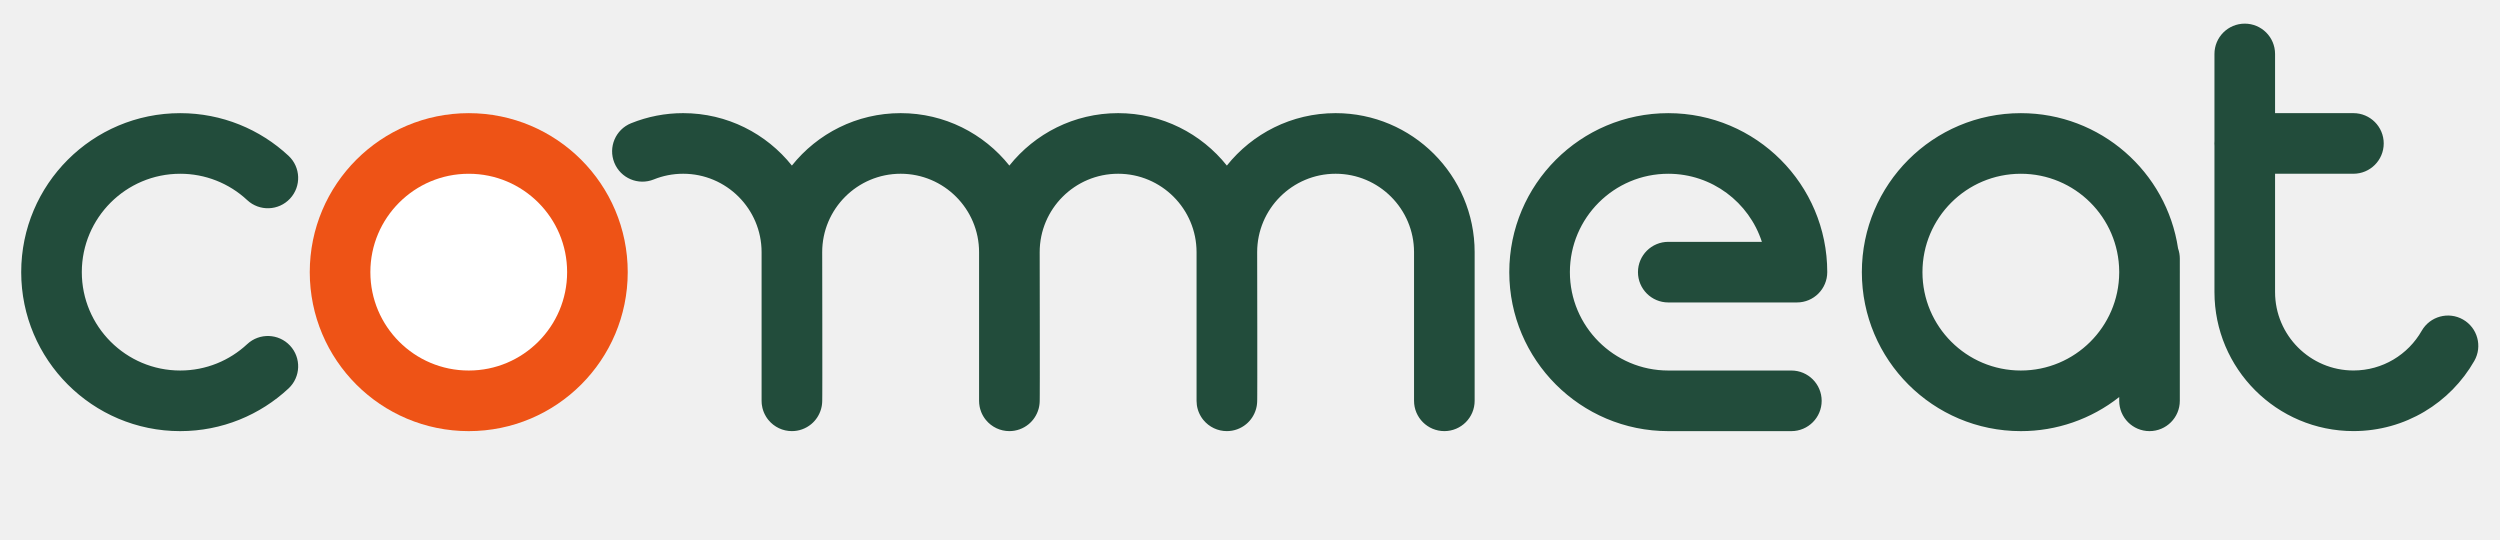
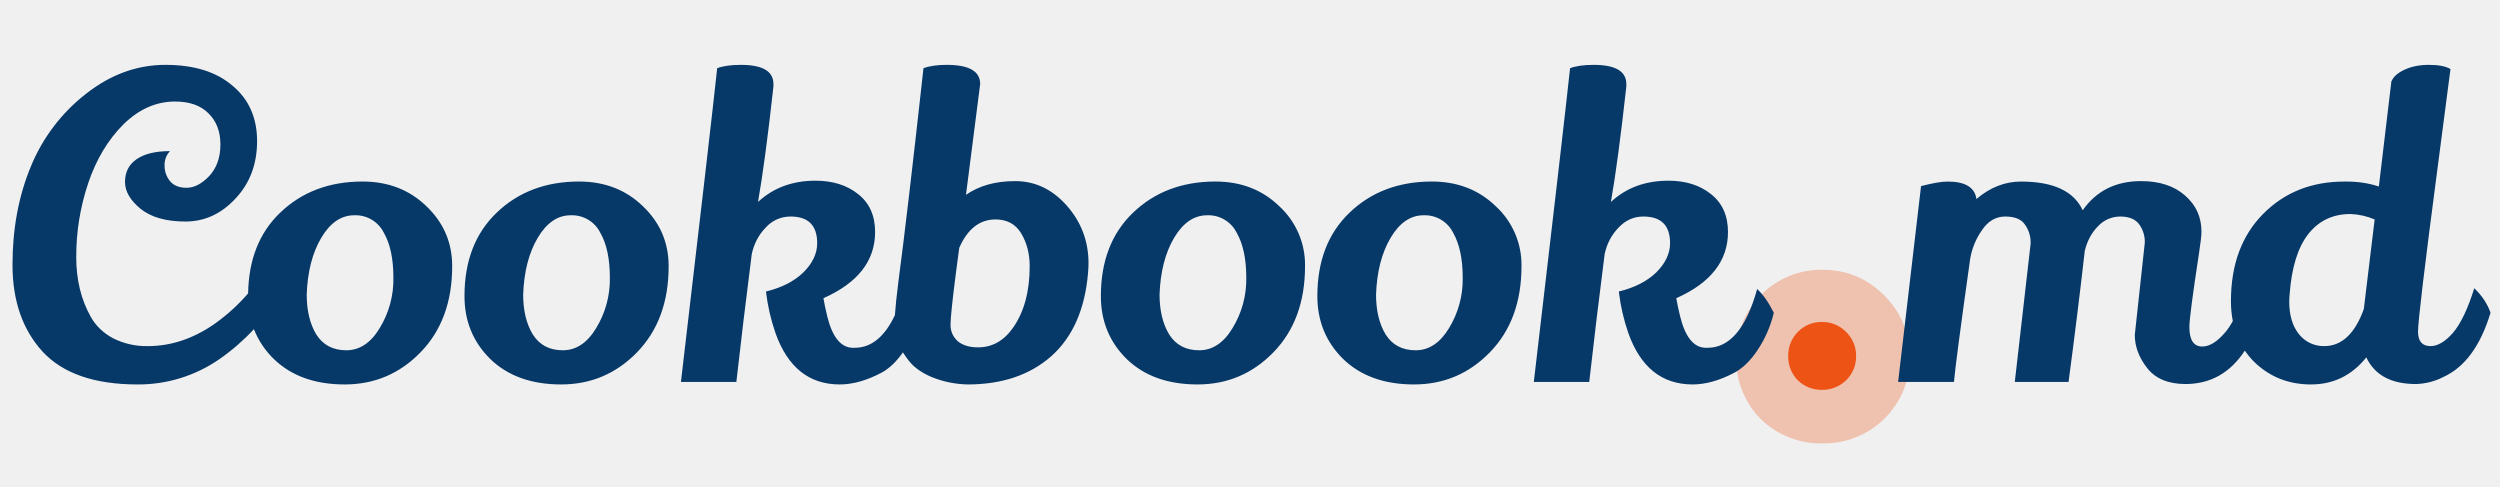
- <svg xmlns="http://www.w3.org/2000/svg" width="825" height="178" fill="none" viewBox="0 0 825 178">
-   <path fill="#224C3B" d="M440.753 37.337c25.323 0 45.88 20.557 45.88 45.88v49.05c0 5.522-4.477 10-10 10-5.523-.001-10-4.478-10-10v-49.05c0-14.277-11.603-25.88-25.88-25.88-14.288 0-25.889 11.605-25.889 25.88v.12l.001.412.003 1.562.009 5.569c.008 4.608.018 10.753.024 16.893.006 6.14.009 12.282.005 16.886-.003 2.3-.007 4.228-.014 5.583-.003.672-.007 1.229-.013 1.626a34.3 34.3 0 0 1-.011.573 13.1 13.1 0 0 1-.022.461 17.33 17.33 0 0 1-.032.356c-.007.074-.018.148-.026.221-.01.078-.017.162-.03.248a9.767 9.767 0 0 1-.064.37l-.043.222a11.452 11.452 0 0 1-.131.545l-.053.189a10.01 10.01 0 0 1-3.228 4.919l-.003.001a9.963 9.963 0 0 1-6.372 2.294 9.979 9.979 0 0 1-7.731-3.657l-.086-.108a11.775 11.775 0 0 1-.218-.282c-.05-.066-.096-.134-.143-.201-.044-.063-.089-.125-.132-.189-.051-.076-.099-.153-.147-.229-.042-.066-.084-.132-.124-.199a20.203 20.203 0 0 1-.245-.432c-.043-.081-.084-.163-.125-.244-.029-.06-.06-.119-.088-.179a14.37 14.37 0 0 1-.202-.454c-.029-.07-.056-.141-.084-.211-.034-.09-.069-.18-.101-.272-.019-.052-.036-.106-.054-.159a9.486 9.486 0 0 1-.107-.338l-.018-.06a11.39 11.39 0 0 1-.11-.413l-.014-.058a11.26 11.26 0 0 1-.089-.414l-.012-.071a9.564 9.564 0 0 1-.069-.412c-.003-.024-.005-.049-.009-.073-.059-.44-.092-.889-.092-1.345v-49.05c-.001-14.277-11.603-25.88-25.88-25.88-14.289 0-25.89 11.605-25.89 25.88v.12l.001.412.003 1.562.01 5.569c.008 4.608.017 10.753.023 16.893.007 6.14.01 12.282.005 16.886-.002 2.3-.007 4.228-.014 5.583a215.21 215.21 0 0 1-.012 1.626c-.003.189-.006.394-.012.573-.002.067-.007.25-.021.461-.002.029-.013.162-.033.356-.007.074-.017.148-.026.221-.01.078-.017.162-.029.248-.003.016-.024.152-.065.37-.014.074-.027.148-.043.222a8.998 8.998 0 0 1-.131.545c-.018.069-.039.14-.06.212a10.011 10.011 0 0 1-3.216 4.89l-.005.006-.003.001a9.959 9.959 0 0 1-6.372 2.294 9.978 9.978 0 0 1-7.73-3.657c-.03-.035-.057-.072-.086-.108a9.69 9.69 0 0 1-.219-.282c-.037-.05-.072-.102-.108-.153-.06-.083-.121-.167-.178-.253-.038-.057-.074-.115-.111-.173a7.337 7.337 0 0 1-.149-.239c-.046-.076-.089-.154-.133-.231-.037-.067-.076-.133-.112-.201-.031-.058-.06-.117-.09-.175-.045-.089-.091-.179-.134-.27-.028-.059-.054-.119-.081-.179-.04-.091-.08-.182-.118-.274-.023-.056-.044-.112-.066-.169a9.313 9.313 0 0 1-.272-.79l-.017-.06a9.657 9.657 0 0 1-.111-.413l-.013-.058a9.51 9.51 0 0 1-.089-.414l-.013-.071c-.11-.594-.17-1.205-.17-1.83v-49.05c0-14.277-11.603-25.88-25.88-25.88-14.288 0-25.889 11.605-25.889 25.88v.12l.001.412.003 1.562.009 5.569c.008 4.608.017 10.753.024 16.893.006 6.14.009 12.282.005 16.886-.003 2.3-.007 4.228-.014 5.583-.003.672-.007 1.229-.013 1.626a34.3 34.3 0 0 1-.011.573 13.1 13.1 0 0 1-.022.461 17.33 17.33 0 0 1-.032.356c-.007.074-.018.148-.027.221-.009.078-.016.162-.029.248a8.92 8.92 0 0 1-.072.412l-.035.18a11.65 11.65 0 0 1-.141.579l-.026.092a10.006 10.006 0 0 1-3.245 4.982l-.003.001a9.963 9.963 0 0 1-6.372 2.294 9.979 9.979 0 0 1-7.731-3.657l-.086-.108a11.724 11.724 0 0 1-.218-.281c-.049-.067-.096-.135-.143-.202-.044-.063-.089-.125-.132-.189-.051-.076-.099-.153-.147-.229-.042-.066-.084-.132-.124-.199a10.394 10.394 0 0 1-.371-.676 8.587 8.587 0 0 1-.203-.434l-.086-.199c-.029-.07-.056-.141-.084-.211-.034-.09-.069-.18-.101-.272-.019-.052-.036-.106-.054-.159a8.097 8.097 0 0 1-.141-.458 8.723 8.723 0 0 1-.088-.327c-.012-.046-.022-.092-.033-.139a10.316 10.316 0 0 1-.167-.915 10.37 10.37 0 0 1-.045-.395c-.005-.046-.007-.093-.011-.139a9.9 9.9 0 0 1-.035-.811v-49.05c-.001-14.277-11.603-25.88-25.88-25.88-3.446 0-6.713.67-9.696 1.877-5.119 2.072-10.949-.398-13.021-5.518-2.072-5.119.398-10.949 5.518-13.021a45.755 45.755 0 0 1 17.199-3.338c14.519 0 27.469 6.76 35.879 17.3 8.41-10.54 21.365-17.3 35.89-17.3 14.52 0 27.471 6.761 35.88 17.302 8.411-10.541 21.365-17.302 35.89-17.302 14.52 0 27.471 6.761 35.88 17.302 8.41-10.541 21.364-17.302 35.889-17.302ZM740.771 7.8c5.523 0 10 4.477 10 10v19.538h25.857c5.523 0 10 4.477 10 10s-4.477 10-10 10h-25.857V96.38c.001 14.277 11.604 25.88 25.881 25.88 9.614-.001 18.031-5.247 22.504-13.086 2.738-4.797 8.845-6.467 13.642-3.73 4.796 2.738 6.466 8.845 3.729 13.642-7.886 13.82-22.789 23.173-39.875 23.174-25.322 0-45.88-20.557-45.881-45.88V48.112a10.434 10.434 0 0 1-.033-.774c0-.261.014-.52.033-.776V17.8c.001-5.523 4.478-10 10-10ZM498.063 89.808c0-28.967 23.517-52.466 52.466-52.466 28.964 0 52.465 23.501 52.465 52.466-.001 5.522-4.478 10-10 10h-42.465c-5.523 0-10-4.478-10-10 0-5.523 4.477-10 10-10h30.89c-4.22-13.032-16.46-22.466-30.89-22.466-17.908 0-32.466 14.549-32.466 32.466 0 17.905 14.561 32.464 32.466 32.464h40.621c5.523 0 10 4.478 10 10 0 5.523-4.477 10-10 10h-40.621c-28.951 0-52.466-23.513-52.466-52.464Zm168.814-52.466c26.319 0 48.111 19.38 51.886 44.648a9.989 9.989 0 0 1 .576 3.35v4.06l.003.408-.003.406v42.056c0 5.522-4.477 10-10 10s-10-4.478-10-10v-1.245a52.236 52.236 0 0 1-32.462 11.247c-28.976 0-52.466-23.489-52.466-52.464 0-28.976 23.49-52.466 52.466-52.466Zm0 20c-17.93 0-32.466 14.535-32.466 32.466 0 17.93 14.536 32.464 32.466 32.464 17.853 0 32.339-14.411 32.462-32.236v-.457c-.123-17.825-14.608-32.237-32.462-32.237ZM6.997 89.808c0-28.967 23.517-52.466 52.466-52.466 13.81 0 26.397 5.351 35.75 14.065 4.04 3.765 4.265 10.093.5 14.134-3.765 4.04-10.093 4.265-14.134.5a32.314 32.314 0 0 0-22.116-8.7c-17.907 0-32.466 14.55-32.466 32.467 0 17.905 14.56 32.464 32.466 32.464 8.547 0 16.313-3.305 22.116-8.711 4.041-3.765 10.37-3.542 14.134.499 3.765 4.04 3.54 10.369-.5 14.133-9.347 8.709-21.93 14.079-35.75 14.079-28.95 0-52.465-23.513-52.466-52.464Z" />
-   <path fill="#fff" stroke="#EE5316" stroke-linecap="round" stroke-linejoin="round" stroke-miterlimit="1.5" stroke-width="20" d="M154.686 132.273c23.453 0 42.465-19.013 42.465-42.466s-19.012-42.465-42.465-42.465c-23.453 0-42.466 19.012-42.466 42.465 0 23.453 19.013 42.466 42.466 42.466Z" />
+ <svg xmlns="http://www.w3.org/2000/svg" width="72" height="14" fill="none" viewBox="0 0 72 14">
+   <path fill="#EE5316" d="M50.706 8.506a2.424 2.424 0 0 1 1.779-.736c.695 0 1.288.245 1.779.736.49.491.736 1.084.736 1.78 0 .695-.245 1.288-.736 1.779a2.48 2.48 0 0 1-1.78.705 2.478 2.478 0 0 1-1.779-.705 2.478 2.478 0 0 1-.705-1.78c0-.695.235-1.288.706-1.779Z" opacity=".3" />
+   <path fill="#063868" d="M4.764 1.868c.824 0 1.468.2 1.932.6.472.392.708.924.708 1.596 0 .664-.208 1.216-.624 1.656-.408.44-.888.66-1.44.66-.552 0-.98-.12-1.284-.36-.304-.247-.456-.508-.456-.78 0-.28.108-.496.324-.648.224-.16.548-.24.972-.24a.57.57 0 0 0-.156.42.69.69 0 0 0 .156.444c.104.128.264.192.48.192.216 0 .432-.112.648-.336.216-.232.324-.536.324-.912s-.116-.676-.348-.9c-.224-.224-.544-.336-.96-.336-.544 0-1.04.22-1.488.66-.44.44-.776 1-1.008 1.68a6.609 6.609 0 0 0-.348 2.148c0 .648.14 1.22.42 1.716.144.256.356.46.636.612a2.13 2.13 0 0 0 1.008.228c.656 0 1.288-.208 1.896-.624.365-.255.694-.553.99-.894.015-.971.32-1.745.92-2.322.624-.6 1.416-.9 2.376-.9.736 0 1.348.237 1.836.709.496.471.745 1.047.745 1.727 0 1.032-.305 1.86-.913 2.484-.6.616-1.327.924-2.183.924-.856 0-1.536-.244-2.04-.732a2.437 2.437 0 0 1-.574-.86 6.16 6.16 0 0 1-.989.86 4.09 4.09 0 0 1-2.364.732c-1.24 0-2.152-.316-2.736-.948C.648 9.492.36 8.66.36 7.628c0-1.04.176-1.984.528-2.832a5.099 5.099 0 0 1 1.596-2.1c.704-.552 1.464-.828 2.28-.828Zm11.913 3.36c.736 0 1.348.237 1.836.709.495.471.744 1.047.744 1.727 0 1.032-.304 1.86-.912 2.484-.6.616-1.328.924-2.184.924-.856 0-1.536-.244-2.04-.732-.496-.488-.744-1.092-.744-1.812 0-1.008.308-1.808.924-2.4.624-.6 1.416-.9 2.376-.9Zm10.592-3.36c.64 0 .96.184.96.552l-.409 3.192c.376-.264.848-.396 1.416-.396.576 0 1.073.236 1.489.708.416.472.624 1.024.624 1.656 0 .088-.005.18-.013.276-.088 1.048-.44 1.848-1.056 2.4-.616.544-1.42.816-2.412.816a2.913 2.913 0 0 1-1.044-.216c-.296-.128-.516-.288-.66-.48a2.986 2.986 0 0 1-.16-.227c-.19.27-.395.467-.621.587-.424.224-.825.336-1.2.336-.88 0-1.496-.492-1.848-1.476a5.671 5.671 0 0 1-.275-1.2c.455-.112.815-.296 1.079-.552.264-.264.396-.544.396-.84 0-.512-.256-.768-.767-.768a.95.95 0 0 0-.721.324c-.2.208-.332.46-.396.756a229.25 229.25 0 0 1-.24 1.932c-.104.872-.172 1.456-.204 1.752h-1.596c.576-4.904.924-7.916 1.044-9.036.168-.064.396-.096.684-.096.624 0 .936.184.936.552v.072c-.16 1.448-.308 2.556-.444 3.324.44-.408.992-.612 1.656-.612.496 0 .904.128 1.224.384.328.256.492.62.492 1.092 0 .832-.496 1.468-1.488 1.908.024.144.06.316.108.516.144.592.384.896.72.912h.072c.477 0 .863-.314 1.158-.94.018-.258.052-.585.103-.98.168-1.264.409-3.308.72-6.132.169-.064.393-.096.673-.096Zm7.736 3.36c.736 0 1.348.237 1.836.709a2.29 2.29 0 0 1 .744 1.727c0 1.032-.304 1.86-.912 2.484-.6.616-1.328.924-2.184.924-.856 0-1.536-.244-2.04-.732-.496-.488-.744-1.092-.744-1.812 0-1.008.308-1.808.924-2.4.624-.6 1.416-.9 2.376-.9Zm6.234 0c.736 0 1.348.237 1.836.709a2.29 2.29 0 0 1 .744 1.727c0 1.032-.304 1.86-.912 2.484-.6.616-1.328.924-2.183.924-.856 0-1.536-.244-2.04-.732-.496-.488-.744-1.092-.744-1.812 0-1.008.307-1.808.923-2.4.624-.6 1.416-.9 2.376-.9Zm4.662-3.36c.624 0 .937.184.937.552v.072c-.16 1.448-.308 2.556-.444 3.324.44-.408.992-.612 1.656-.612.496 0 .904.128 1.223.384.328.256.492.62.493 1.092 0 .832-.497 1.468-1.489 1.908.024.144.06.316.109.516.144.592.384.896.72.912h.072c.64 0 1.116-.564 1.428-1.692.167.152.328.38.48.684a3.343 3.343 0 0 1-.48 1.092c-.2.296-.42.508-.66.636-.425.224-.825.336-1.2.336-.88 0-1.497-.492-1.849-1.476a5.671 5.671 0 0 1-.275-1.2c.456-.112.815-.296 1.08-.552.263-.264.396-.544.396-.84 0-.512-.256-.768-.768-.768-.28 0-.52.108-.72.324-.2.208-.332.46-.396.756a229.25 229.25 0 0 1-.24 1.932c-.104.872-.172 1.456-.204 1.752h-1.596c.576-4.904.924-7.916 1.044-9.036.168-.064.396-.096.683-.096Zm24.05 0c.28 0 .487.04.623.12-.08.624-.208 1.604-.384 2.94-.367 2.791-.551 4.331-.551 4.62 0 .28.12.42.36.42.208 0 .424-.128.648-.384.224-.264.428-.692.612-1.284.224.216.38.452.468.708-.288.952-.74 1.568-1.356 1.848a1.82 1.82 0 0 1-.792.204c-.712 0-1.189-.256-1.429-.768-.416.52-.947.78-1.595.78s-1.197-.22-1.645-.66a2.176 2.176 0 0 1-.258-.314c-.421.64-.99.961-1.706.962-.496 0-.864-.152-1.104-.456-.24-.303-.36-.624-.36-.96l.288-2.652a.854.854 0 0 0-.168-.54c-.111-.144-.292-.216-.54-.216a.875.875 0 0 0-.636.276c-.184.184-.312.42-.384.708a190.71 190.71 0 0 1-.468 3.78h-1.548l.456-3.984a.873.873 0 0 0-.167-.552c-.104-.152-.293-.228-.565-.228-.272 0-.496.132-.672.396a2.014 2.014 0 0 0-.336.816c-.28 1.992-.436 3.176-.468 3.552h-1.608l.66-5.64c.336-.088.592-.131.768-.131.504 0 .78.167.828.503.392-.336.82-.503 1.284-.503.928 0 1.52.275 1.776.827.392-.56.952-.84 1.68-.84.536 0 .96.14 1.273.42.311.272.467.616.467 1.032 0 .12-.024.332-.072.636-.184 1.2-.276 1.904-.276 2.112 0 .376.124.564.372.564.208 0 .428-.136.66-.408.079-.092.15-.201.219-.325a3.019 3.019 0 0 1-.054-.575c0-1.048.308-1.884.924-2.508.616-.624 1.396-.935 2.34-.935h.072c.328 0 .636.047.924.143l.36-3.024c.056-.136.18-.248.371-.336.2-.096.436-.144.708-.144ZM10.201 6.2c-.376 0-.692.216-.948.648-.256.432-.396.976-.42 1.632 0 .464.092.848.276 1.152.192.304.48.456.865.456.383 0 .704-.212.96-.636A2.69 2.69 0 0 0 11.33 8c0-.544-.091-.976-.275-1.296a.91.91 0 0 0-.853-.504Zm6.234 0c-.375 0-.692.216-.948.648-.256.432-.396.976-.42 1.632 0 .464.093.848.277 1.152.192.304.48.456.864.456s.704-.212.96-.636A2.69 2.69 0 0 0 17.564 8c0-.544-.091-.976-.275-1.296a.91.91 0 0 0-.853-.504Zm18.329 0c-.376 0-.693.216-.949.648-.256.432-.396.976-.42 1.632 0 .464.093.848.277 1.152.192.304.48.456.864.456s.704-.212.96-.636A2.69 2.69 0 0 0 35.893 8c0-.544-.092-.976-.276-1.296a.91.91 0 0 0-.852-.504Zm6.234 0c-.376 0-.692.216-.948.648-.256.432-.396.976-.42 1.632 0 .464.092.848.276 1.152.192.304.48.456.865.456.383 0 .703-.212.96-.636A2.69 2.69 0 0 0 42.126 8c0-.544-.092-.976-.275-1.296a.91.91 0 0 0-.853-.504Zm-12.327.12c-.456 0-.804.272-1.044.816l-.096.72c-.104.808-.156 1.308-.156 1.5 0 .184.068.34.204.468.144.12.34.18.588.18.408 0 .744-.188 1.008-.564.32-.456.48-1.048.48-1.776 0-.352-.08-.664-.24-.935-.16-.272-.408-.409-.744-.409Zm39.022-.156c-.511 0-.92.196-1.223.588-.296.384-.473.96-.529 1.728a1.84 1.84 0 0 0-.011.204c0 .392.092.704.276.936a.909.909 0 0 0 .732.348c.503 0 .884-.356 1.14-1.068l.312-2.58a1.942 1.942 0 0 0-.697-.156Z" />
+   <path fill="#EE5316" d="M51.776 9.56a.948.948 0 0 1 .696-.288c.272 0 .504.096.696.288a.948.948 0 0 1 .288.696.948.948 0 0 1-.288.696.97.97 0 0 1-.696.276.97.97 0 0 1-.696-.276.97.97 0 0 1-.276-.696.97.97 0 0 1 .276-.696Z" />
</svg>
